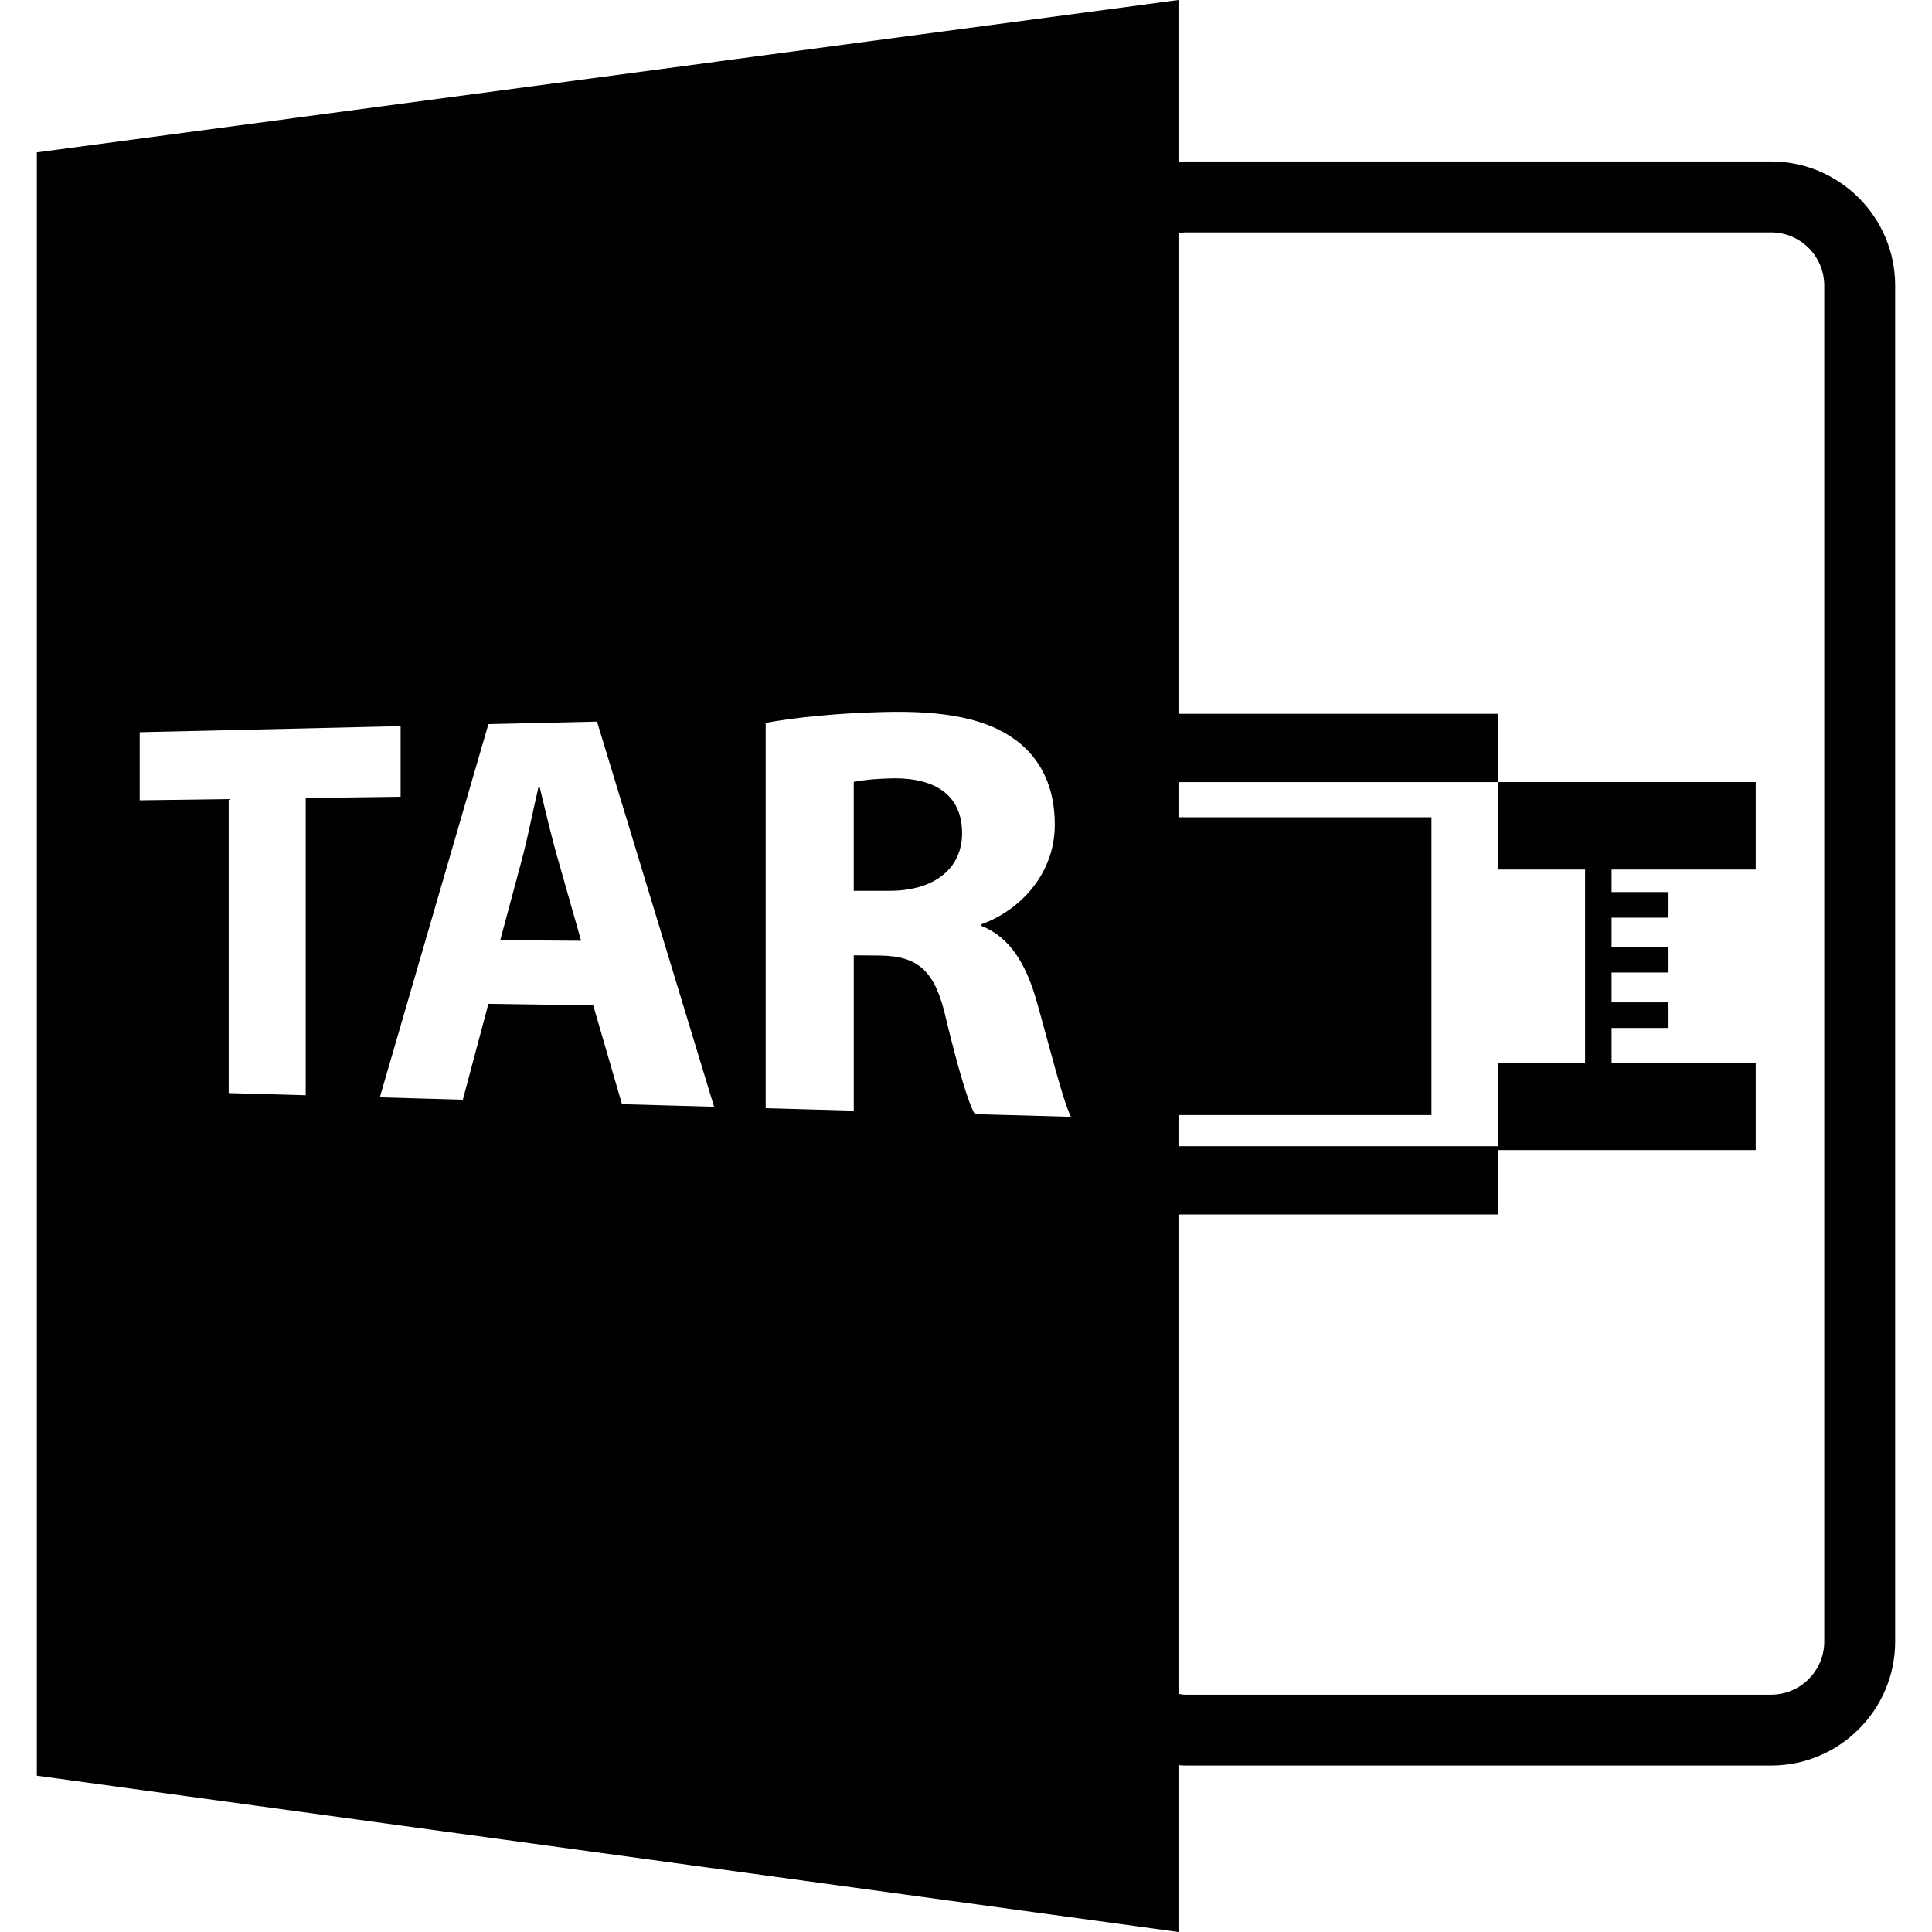
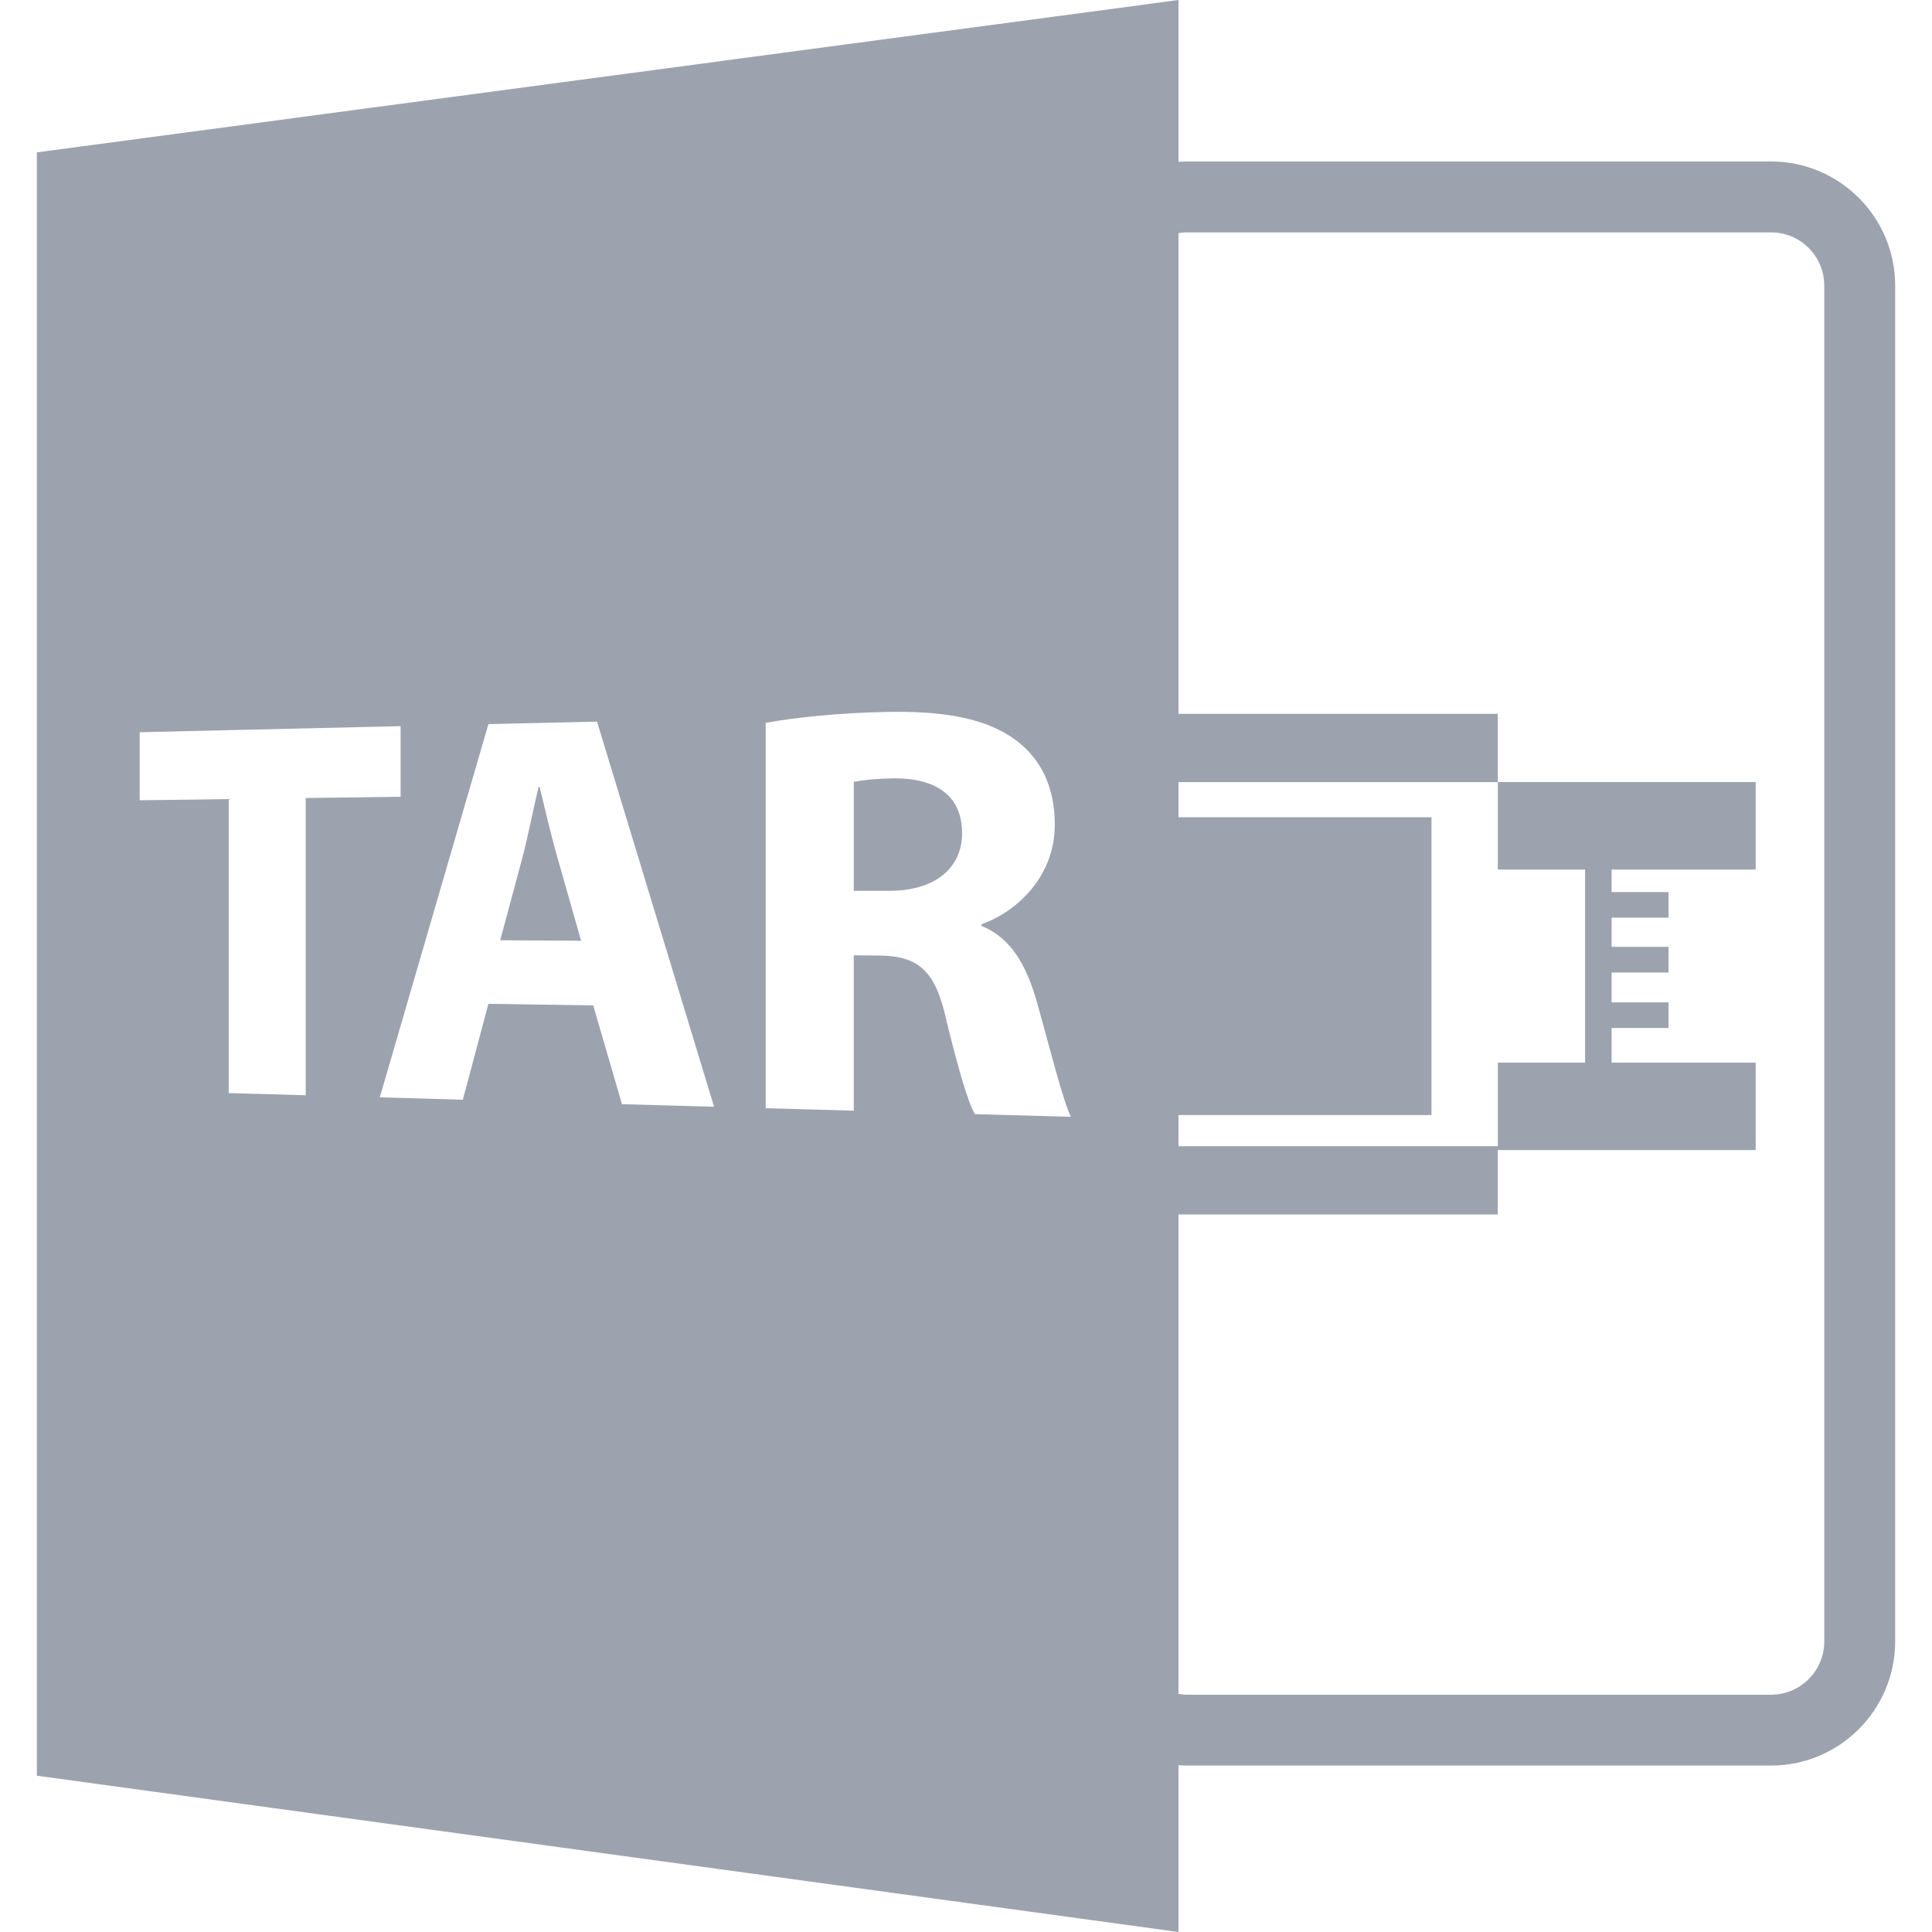
- <svg xmlns="http://www.w3.org/2000/svg" fill="#000000" version="1.1" id="Capa_1" width="800px" height="800px" viewBox="0 0 585.918 585.918" xml:space="preserve">
+ <svg xmlns="http://www.w3.org/2000/svg" fill="#9ca3af" version="1.1" id="Capa_1" width="800px" height="800px" viewBox="0 0 585.918 585.918" xml:space="preserve">
  <g>
    <path d="M163.655,238.683h-0.338c-1.64,6.832-3.283,15.536-5.092,22.178l-6.52,24.287l24.528,0.157l-6.971-24.497   C167.277,253.998,165.306,245.478,163.655,238.683z" />
    <path d="M271.341,236.039c-6.677,0.105-10.446,0.693-12.422,1.079v33.053l10.793-0.01c13.803,0,22.061-6.854,22.061-17.491   C291.772,241.494,284.063,236.029,271.341,236.039z" />
    <path d="M357.4,535.325c0.767,0.052,1.543,0.114,2.33,0.114h177.39c20.745,0,37.627-16.883,37.627-37.627V86.597   c0-20.743-16.882-37.628-37.627-37.628H359.73c-0.782,0-1.563,0.07-2.33,0.118V0L11.17,46.206v492.311l346.23,47.401V535.325z    M359.73,70.476h177.39c8.892,0,16.125,7.236,16.125,16.126v411.22c0,8.888-7.233,16.127-16.125,16.127H359.73   c-0.792,0-1.563-0.121-2.33-0.243V368.319h96.842v-19.528h78.215v-26.52h-43.706v-10.51h17.261v-7.778h-17.261v-9.045h17.261   v-7.786h-17.261v-8.842h17.261v-7.767h-17.261v-6.826h43.706v-26.539h-78.215v26.539h26.468v58.554h-26.468v25.345H357.4v-9.46   h76.726v-90.309H357.4v-10.659h96.842v-20.716H357.4V70.711C358.167,70.594,358.933,70.476,359.73,70.476z M92.715,332.16   l-23.36-0.66v-89.162l-26.99,0.365v-20.641l79.13-1.84v21.408l-28.78,0.386V332.16z M188.624,334.86l-8.714-29.954l-31.791-0.473   l-7.756,29.072l-25.179-0.715l32.935-113.185l32.94-0.764l35.5,116.805L188.624,334.86z M295.636,337.884   c-2.026-3.496-4.976-13.486-8.638-28.499c-3.294-15.145-8.578-19.329-19.825-19.591l-8.249-0.077v47.121l-26.712-0.761V219.23   c8.601-1.608,21.533-2.973,36.053-3.307c18.184-0.44,31.066,1.974,39.991,8.67c7.485,5.672,11.632,14.187,11.632,25.486   c0,15.685-11.444,26.425-22.216,30.205v0.535c8.726,3.483,13.571,11.688,16.763,23.006c3.947,13.911,7.91,30.059,10.356,34.872   L295.636,337.884z" />
  </g>
</svg>
